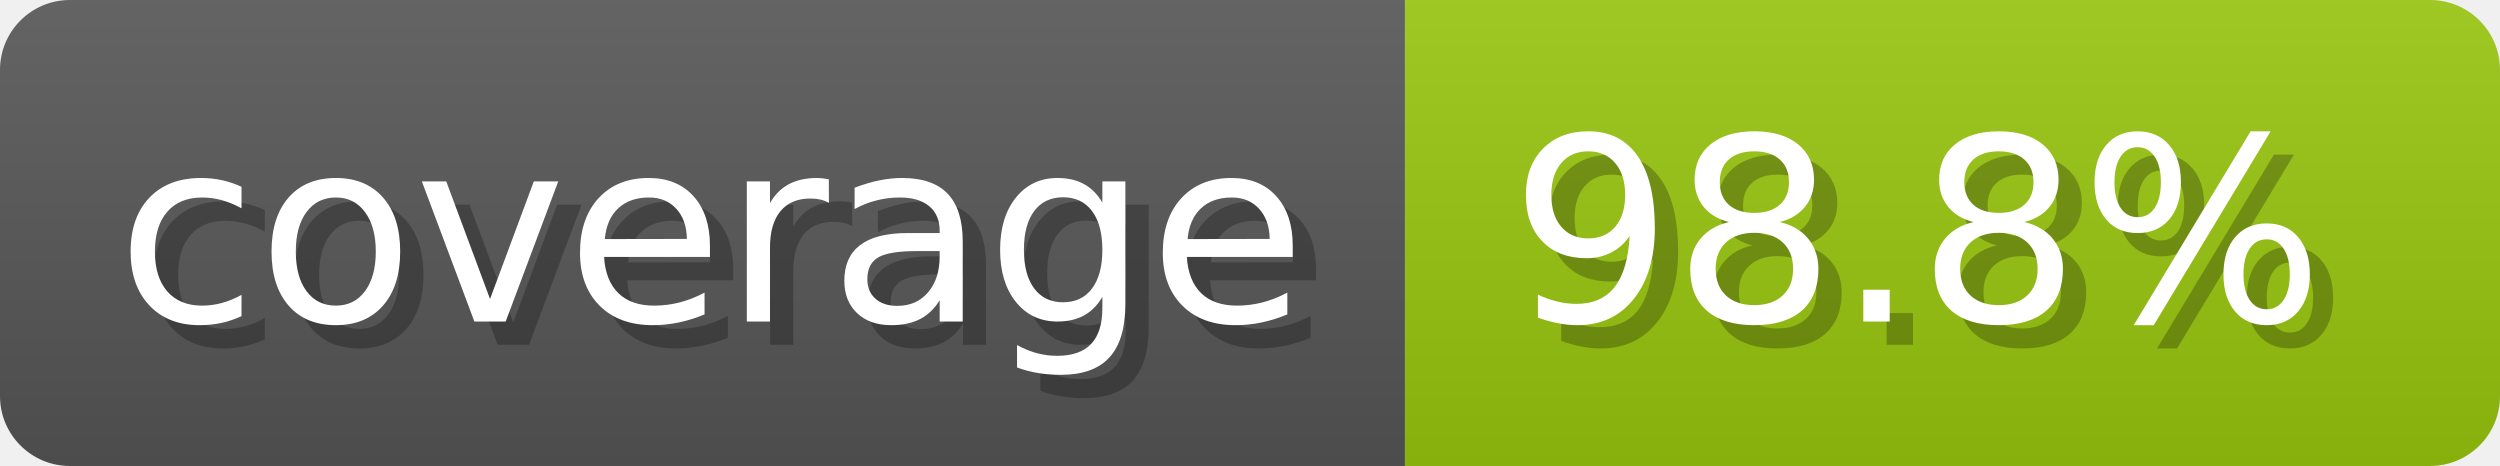
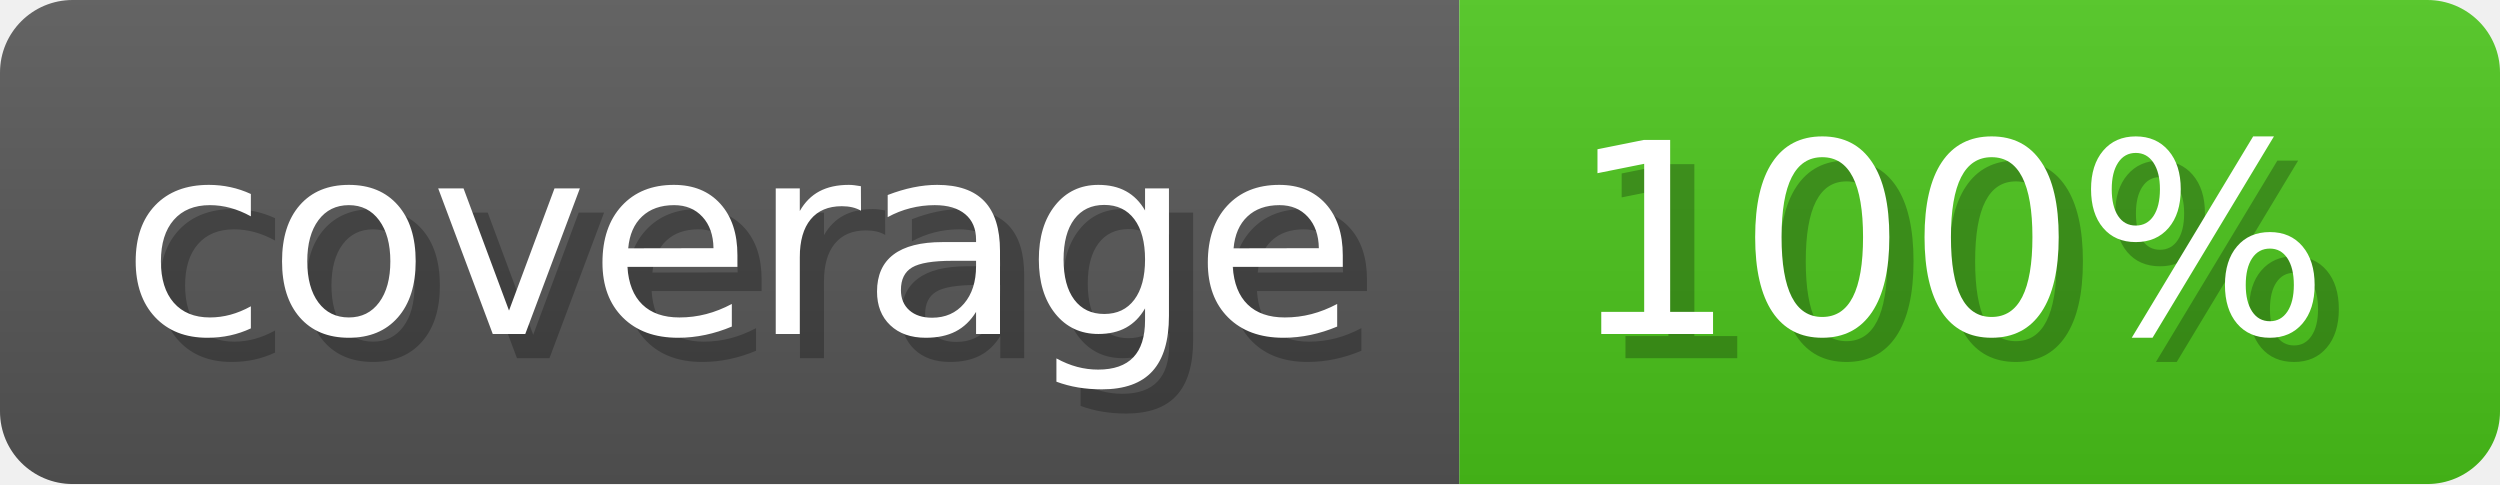
- <svg xmlns="http://www.w3.org/2000/svg" width="107.3" height="20" viewBox="0 0 1073 200" role="img" aria-label="coverage: 98.8%">
+ <svg xmlns="http://www.w3.org/2000/svg" width="103.3" height="20" viewBox="0 0 1033 200" role="img" aria-label="coverage: 100%">
  <linearGradient id="a" x2="0" y2="100%">
    <stop offset="0" stop-opacity=".1" stop-color="#EEE" />
    <stop offset="1" stop-opacity=".1" />
  </linearGradient>
  <mask id="m">
-     <rect width="1073" height="200" rx="30" fill="#FFF" />
+     <rect width="1033" height="200" rx="30" fill="#FFF" />
  </mask>
  <g mask="url(#m)">
    <rect width="603" height="200" fill="#555" />
-     <rect width="470" height="200" fill="#97c40f" x="603" />
-     <rect width="1073" height="200" fill="url(#a)" />
+     <rect width="430" height="200" fill="#49c31a" x="603" />
+     <rect width="1033" height="200" fill="url(#a)" />
  </g>
  <g aria-hidden="true" fill="#fff" text-anchor="start" font-family="Verdana,DejaVu Sans,sans-serif" font-size="110">
    <text x="60" y="148" textLength="503" fill="#000" opacity="0.25">coverage</text>
    <text x="50" y="138" textLength="503">coverage</text>
-     <text x="658" y="148" textLength="370" fill="#000" opacity="0.25">98.8%</text>
-     <text x="648" y="138" textLength="370">98.8%</text>
+     <text x="658" y="148" textLength="330" fill="#000" opacity="0.25">100%</text>
+     <text x="648" y="138" textLength="330">100%</text>
  </g>
</svg>
